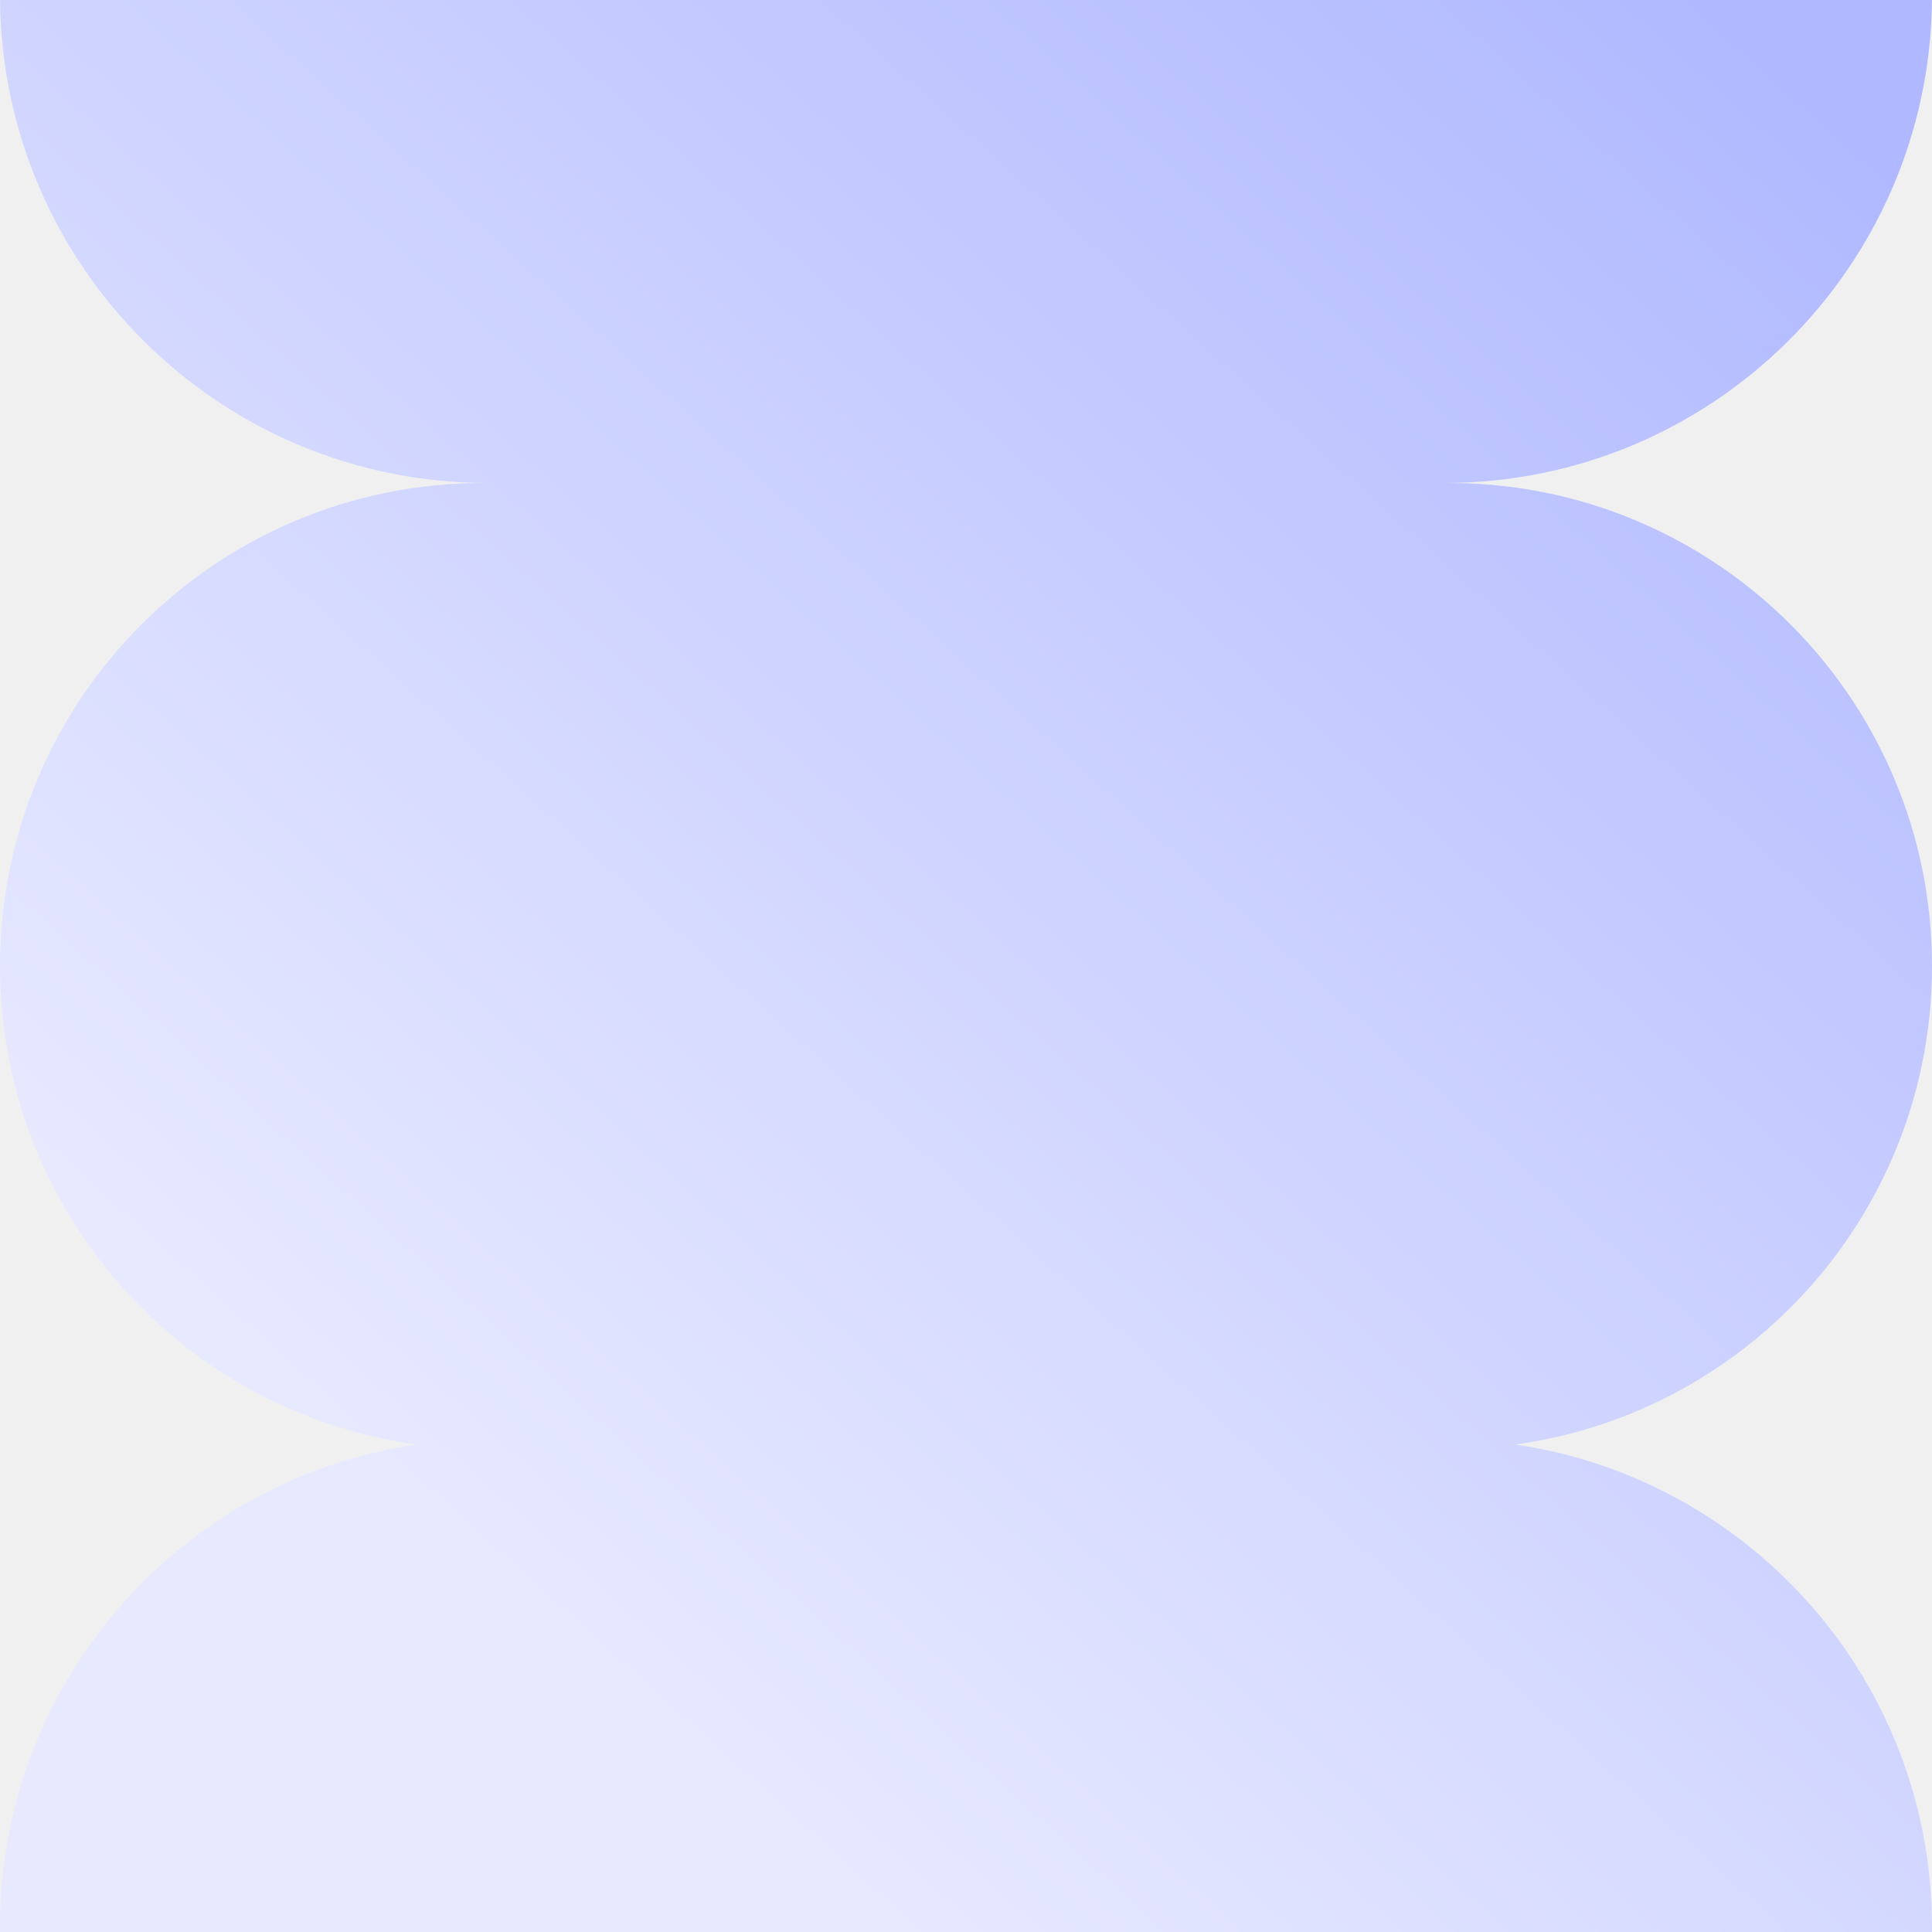
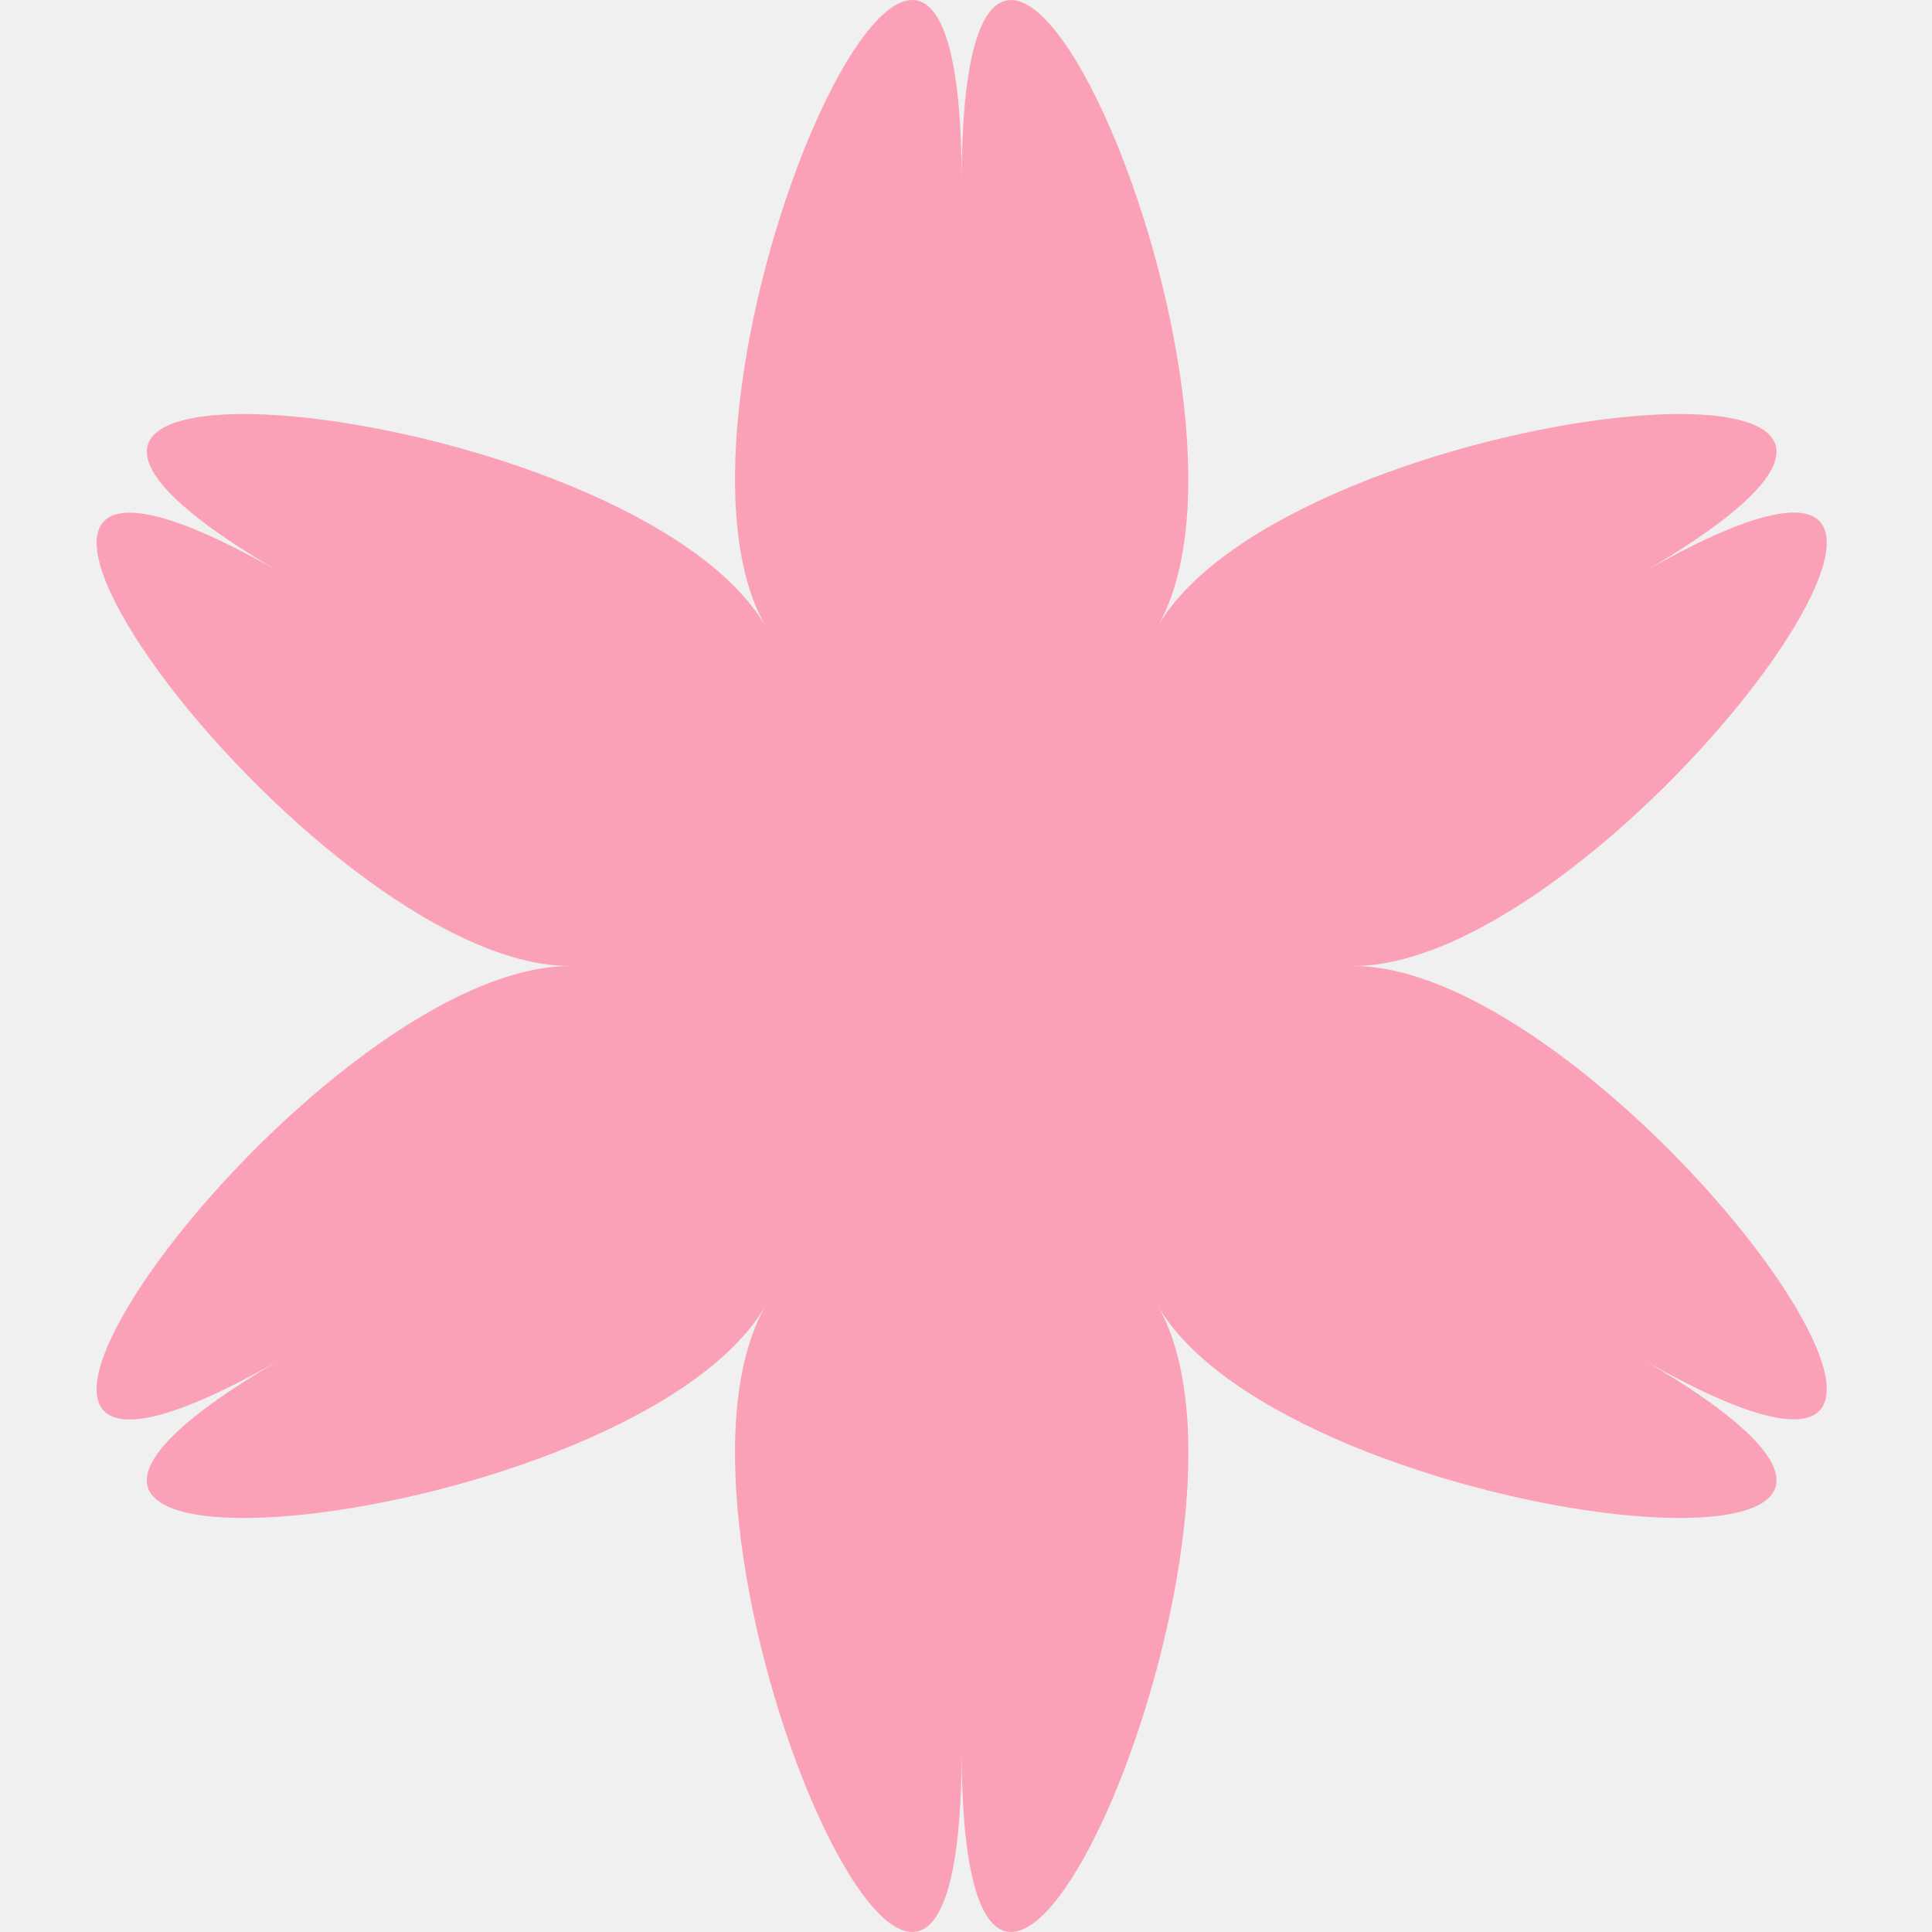
<svg xmlns="http://www.w3.org/2000/svg" width="200" height="200" viewBox="0 0 200 200" fill="none">
-   <g clip-path="url(#clip0_238_1184)">
-     <path fill-rule="evenodd" clip-rule="evenodd" d="M0.002 200C0.001 199.834 0 199.667 0 199.5C0 174.111 18.737 153.097 43.137 149.533C18.77 146.188 0 125.286 0 100C0 72.386 22.386 50 50 50H50.5C22.776 50 0.271 27.66 0.002 0H199.998C199.729 27.66 177.224 50 149.5 50H150C177.614 50 200 72.386 200 100C200 125.286 181.23 146.188 156.863 149.533C181.263 153.097 200 174.111 200 199.5C200 199.667 199.999 199.834 199.998 200H0.002Z" fill="url(#paint0_linear_238_1184)" />
+   <g clip-path="url(#clip0_119_289)">
+     <path d="M99.552 18.909C99.552 -35.125 133.316 41.47 119.834 64.866C133.34 41.47 216.568 32.414 169.764 59.437C216.568 32.414 167.116 100.002 140.104 100.002C167.116 100.002 216.568 167.553 169.764 140.566C216.568 167.589 133.34 158.534 119.834 135.138C133.34 158.534 99.552 235.129 99.552 181.095C99.552 235.129 65.776 158.534 79.27 135.138C65.764 158.534 -17.464 167.589 29.34 140.566C-17.464 167.589 31.988 100.002 59.011 100.002C31.988 100.002 -17.464 32.45 29.34 59.437C-17.464 32.414 65.764 41.47 79.27 64.866C65.776 41.446 99.552 -35.125 99.552 18.909Z" fill="url(#paint0_linear_119_289)" />
  </g>
  <defs>
-     <linearGradient id="paint0_linear_238_1184" x1="177" y1="-9.23648e-06" x2="39.5" y2="152.5" gradientUnits="userSpaceOnUse">
-       <stop stop-color="#B0B9FF" />
-       <stop offset="1" stop-color="#E7E9FF" />
+     <linearGradient id="paint0_linear_119_289" x1="151.045" y1="32" x2="38.015" y2="135.004" gradientUnits="userSpaceOnUse">
+       <stop offset="0.051" stop-color="#fba1b7" />
+       <stop offset="1" stop-color="#fba1b7" />
    </linearGradient>
-     <clipPath id="clip0_238_1184">
+     <clipPath id="clip0_119_289">
      <rect width="200" height="200" fill="white" />
    </clipPath>
  </defs>
</svg>
